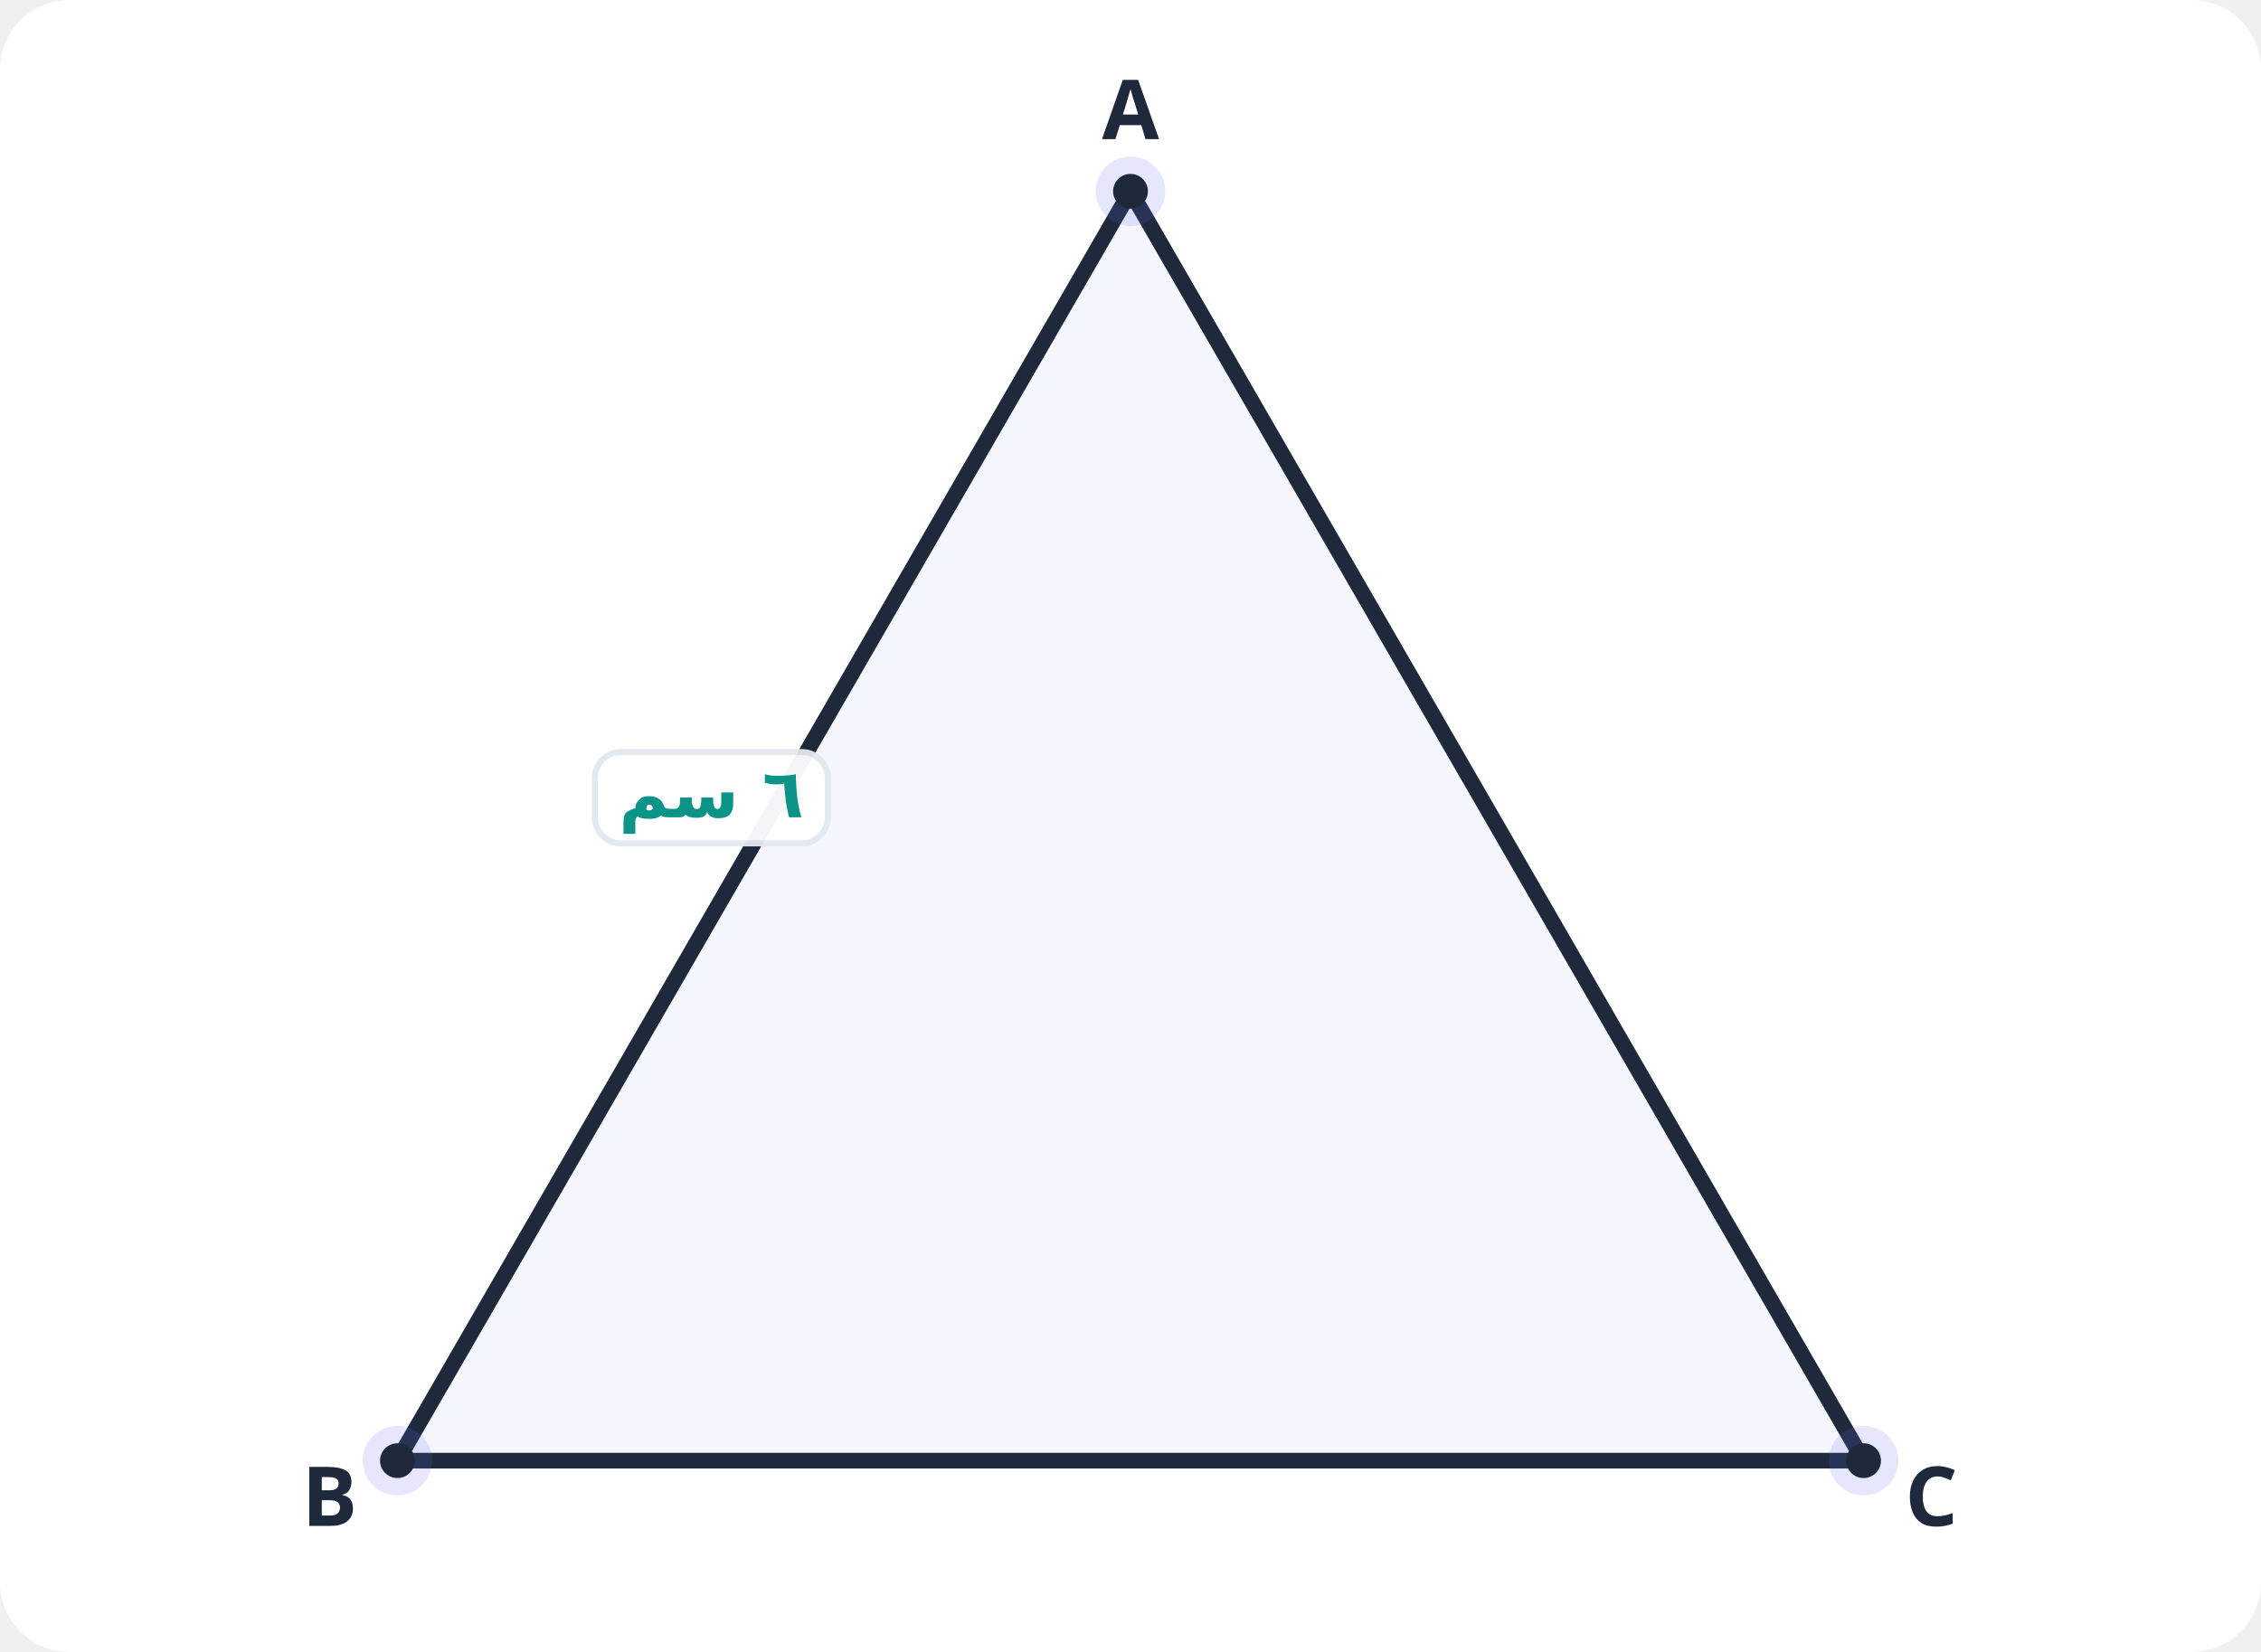
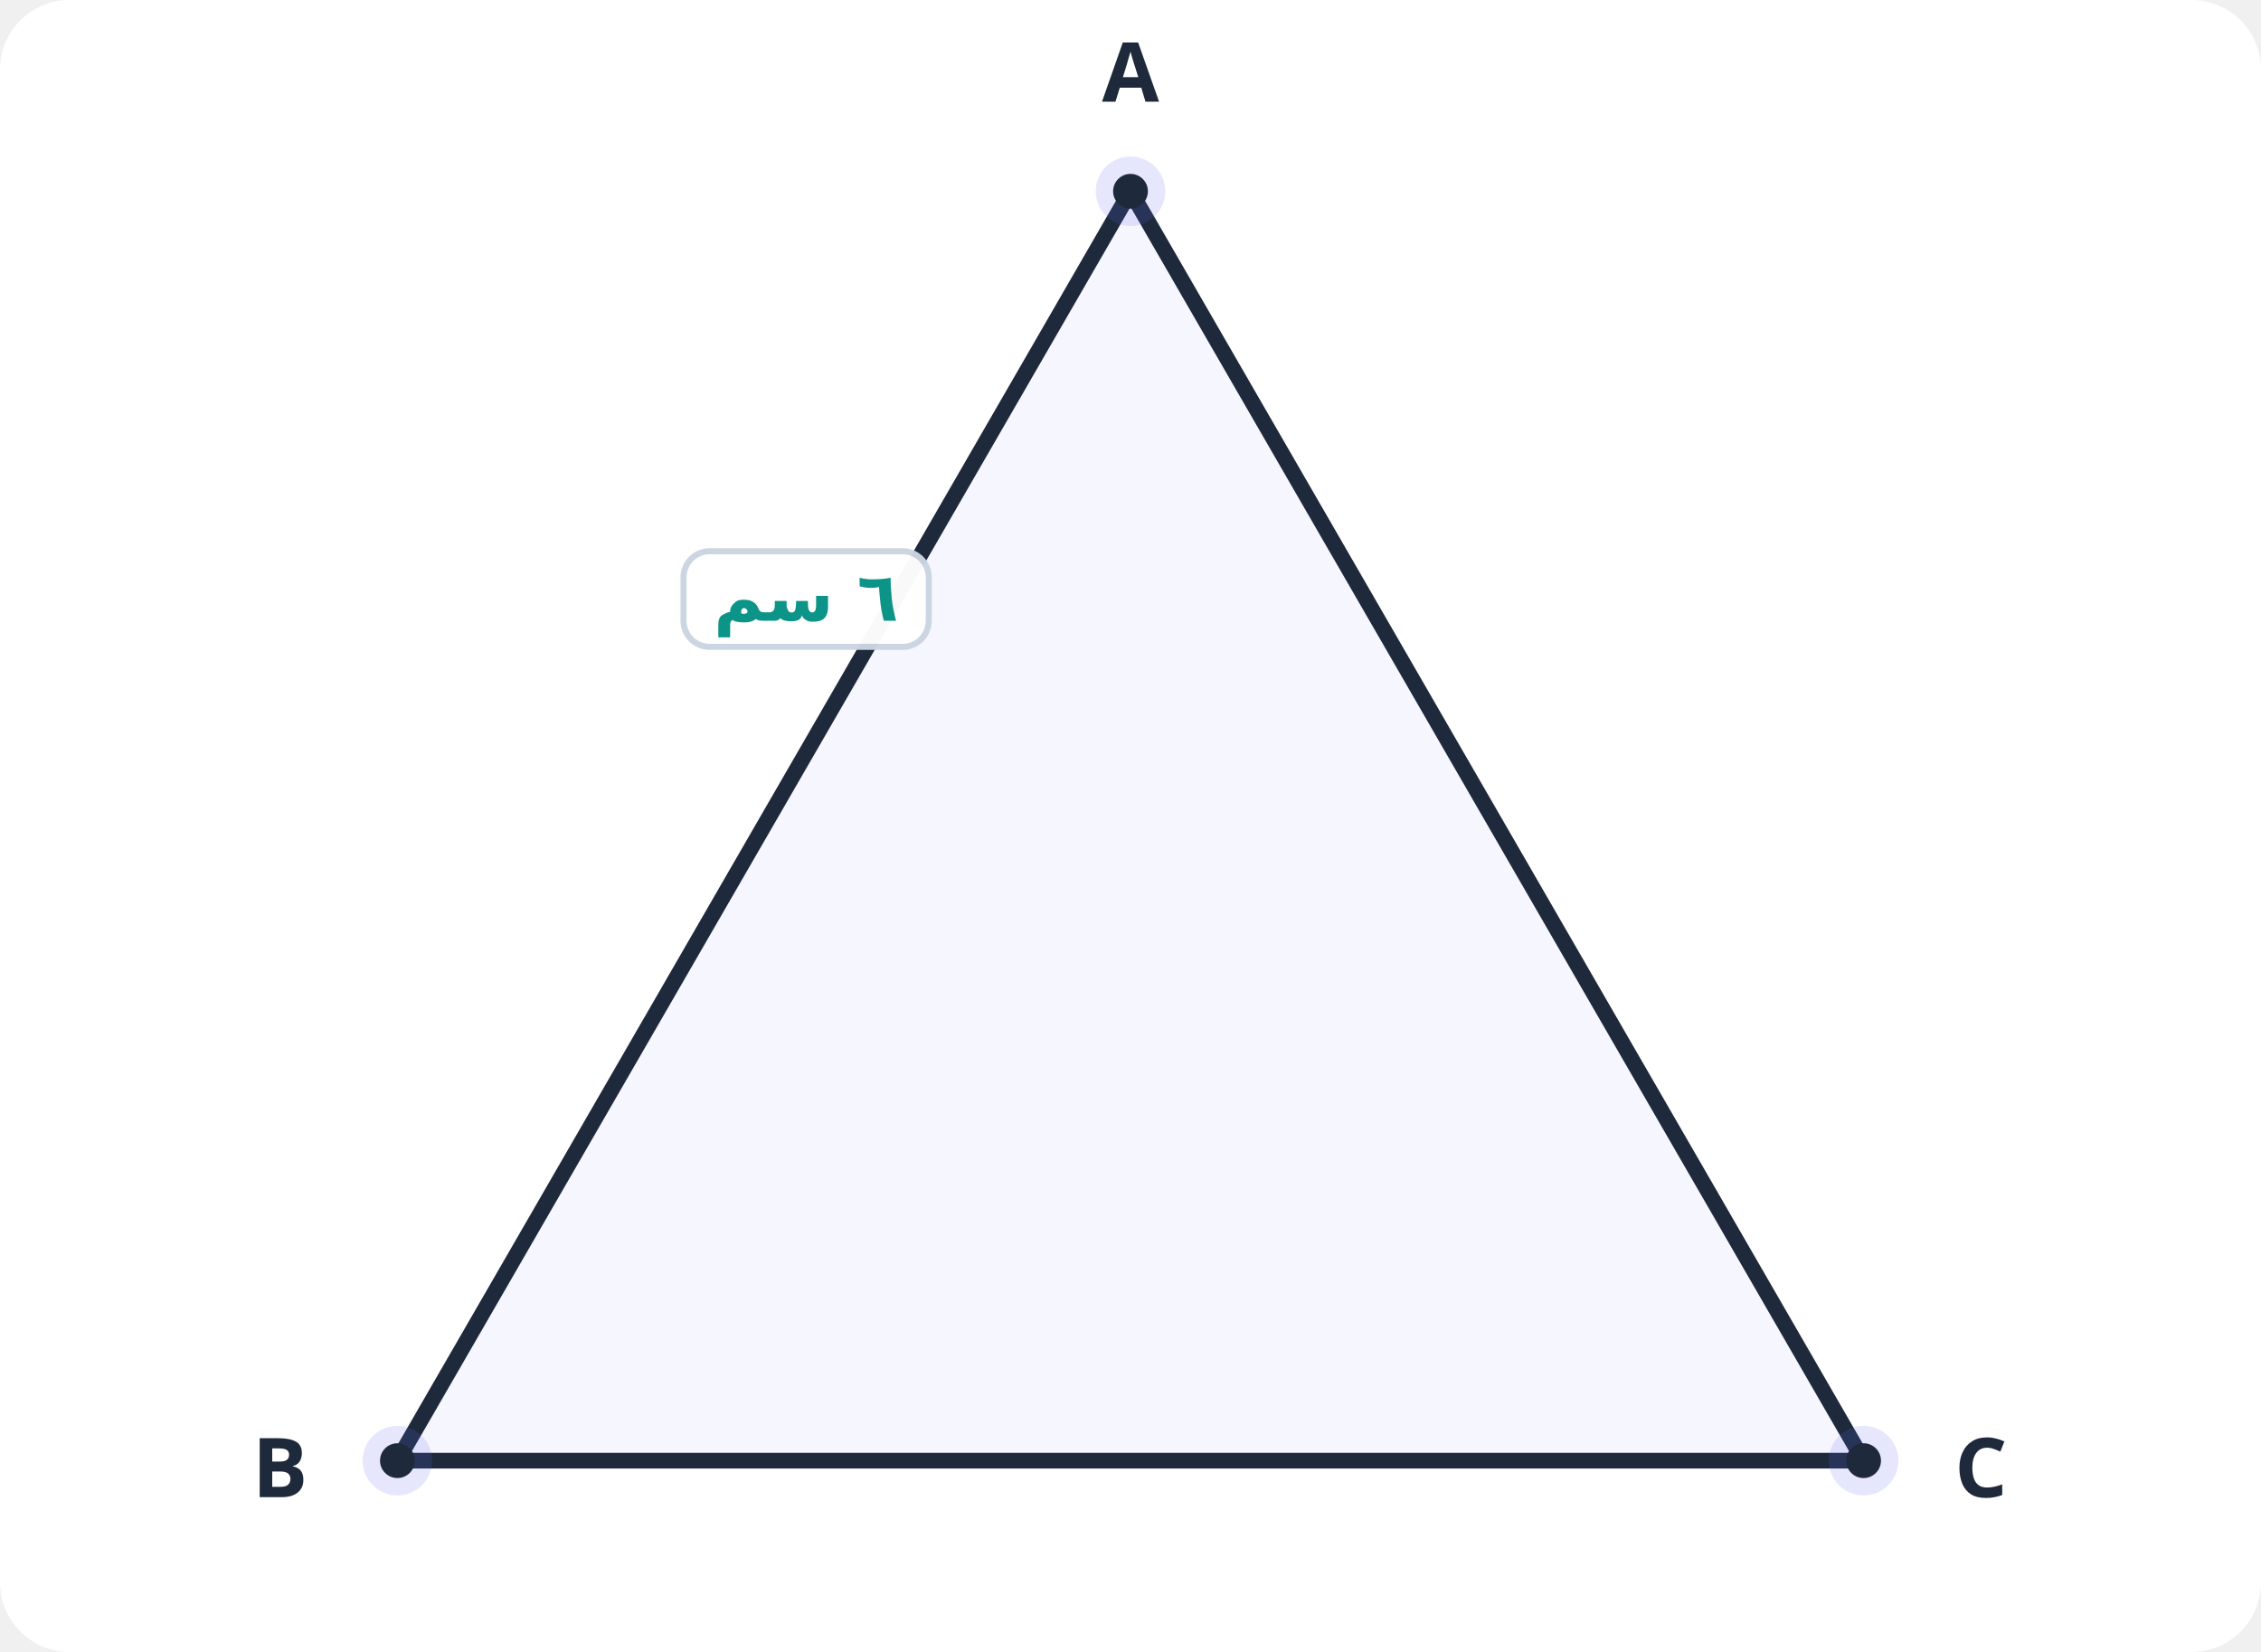
<svg xmlns="http://www.w3.org/2000/svg" viewBox="0 0 260 190" class="w-full h-auto select-none">
  <rect x="0" y="0" width="260" height="190" rx="8" fill="#FFFFFF" />
  <g class="geometry-surface-tints">
    <polygon points="130.0,22.0 45.7,168.0 214.3,168.0" fill="#6366F1" fill-opacity="0.06" stroke="none" />
  </g>
  <line x1="130" y1="22" x2="45.7" y2="168" stroke="#1E293B" stroke-width="1.8" stroke-linecap="round" />
-   <rect x="68.4" y="86.5" width="26.8" height="10.5" rx="3" fill="#FFFFFF" stroke="#E2E8F0" stroke-width="0.7" opacity="0.95" />
-   <text x="81.8" y="94.0" text-anchor="middle" font-size="7.8" font-weight="800" font-family="system-ui, sans-serif" fill="#0D9488">٦ سم</text>
  <line x1="45.7" y1="168" x2="214.3" y2="168" stroke="#1E293B" stroke-width="1.8" stroke-linecap="round" />
  <line x1="214.3" y1="168" x2="130" y2="22" stroke="#1E293B" stroke-width="1.8" stroke-linecap="round" />
  <circle cx="130" cy="22" r="4" fill="#6366F1" fill-opacity="0.16" />
  <circle cx="130" cy="22" r="2" fill="#1E293B" />
-   <text x="130.0" y="16.0" text-anchor="middle" font-size="9.5" font-weight="900" font-family="system-ui, sans-serif" fill="#1E293B">A</text>
+   <text x="130.0" y="11.7" text-anchor="middle" font-size="9.5" font-weight="900" font-family="system-ui, sans-serif" fill="#1E293B" paint-order="stroke" stroke="#ffffff" stroke-width="2.4" stroke-linejoin="round">A</text>
  <circle cx="45.7" cy="168" r="4" fill="#6366F1" fill-opacity="0.16" />
  <circle cx="45.7" cy="168" r="2" fill="#1E293B" />
-   <text x="37.9" y="175.5" text-anchor="middle" font-size="9.5" font-weight="900" font-family="system-ui, sans-serif" fill="#1E293B">B</text>
+   <text x="32.2" y="172.2" text-anchor="middle" font-size="9.5" font-weight="900" font-family="system-ui, sans-serif" fill="#1E293B" paint-order="stroke" stroke="#ffffff" stroke-width="2.4" stroke-linejoin="round">B</text>
  <circle cx="214.3" cy="168" r="4" fill="#6366F1" fill-opacity="0.16" />
  <circle cx="214.3" cy="168" r="2" fill="#1E293B" />
-   <text x="222.1" y="175.5" text-anchor="middle" font-size="9.5" font-weight="900" font-family="system-ui, sans-serif" fill="#1E293B">C</text>
+   <text x="227.8" y="172.2" text-anchor="middle" font-size="9.5" font-weight="900" font-family="system-ui, sans-serif" fill="#1E293B" paint-order="stroke" stroke="#ffffff" stroke-width="2.4" stroke-linejoin="round">C</text>
+   <rect x="78.6" y="63.4" width="28.2" height="11" rx="3" fill="#FFFFFF" stroke="#CBD5E1" stroke-width="0.7" opacity="0.97" />
+   <text x="92.7" y="71.4" text-anchor="middle" font-size="7.8" font-weight="800" font-family="system-ui, sans-serif" fill="#0D9488">٦ سم</text>
</svg>
